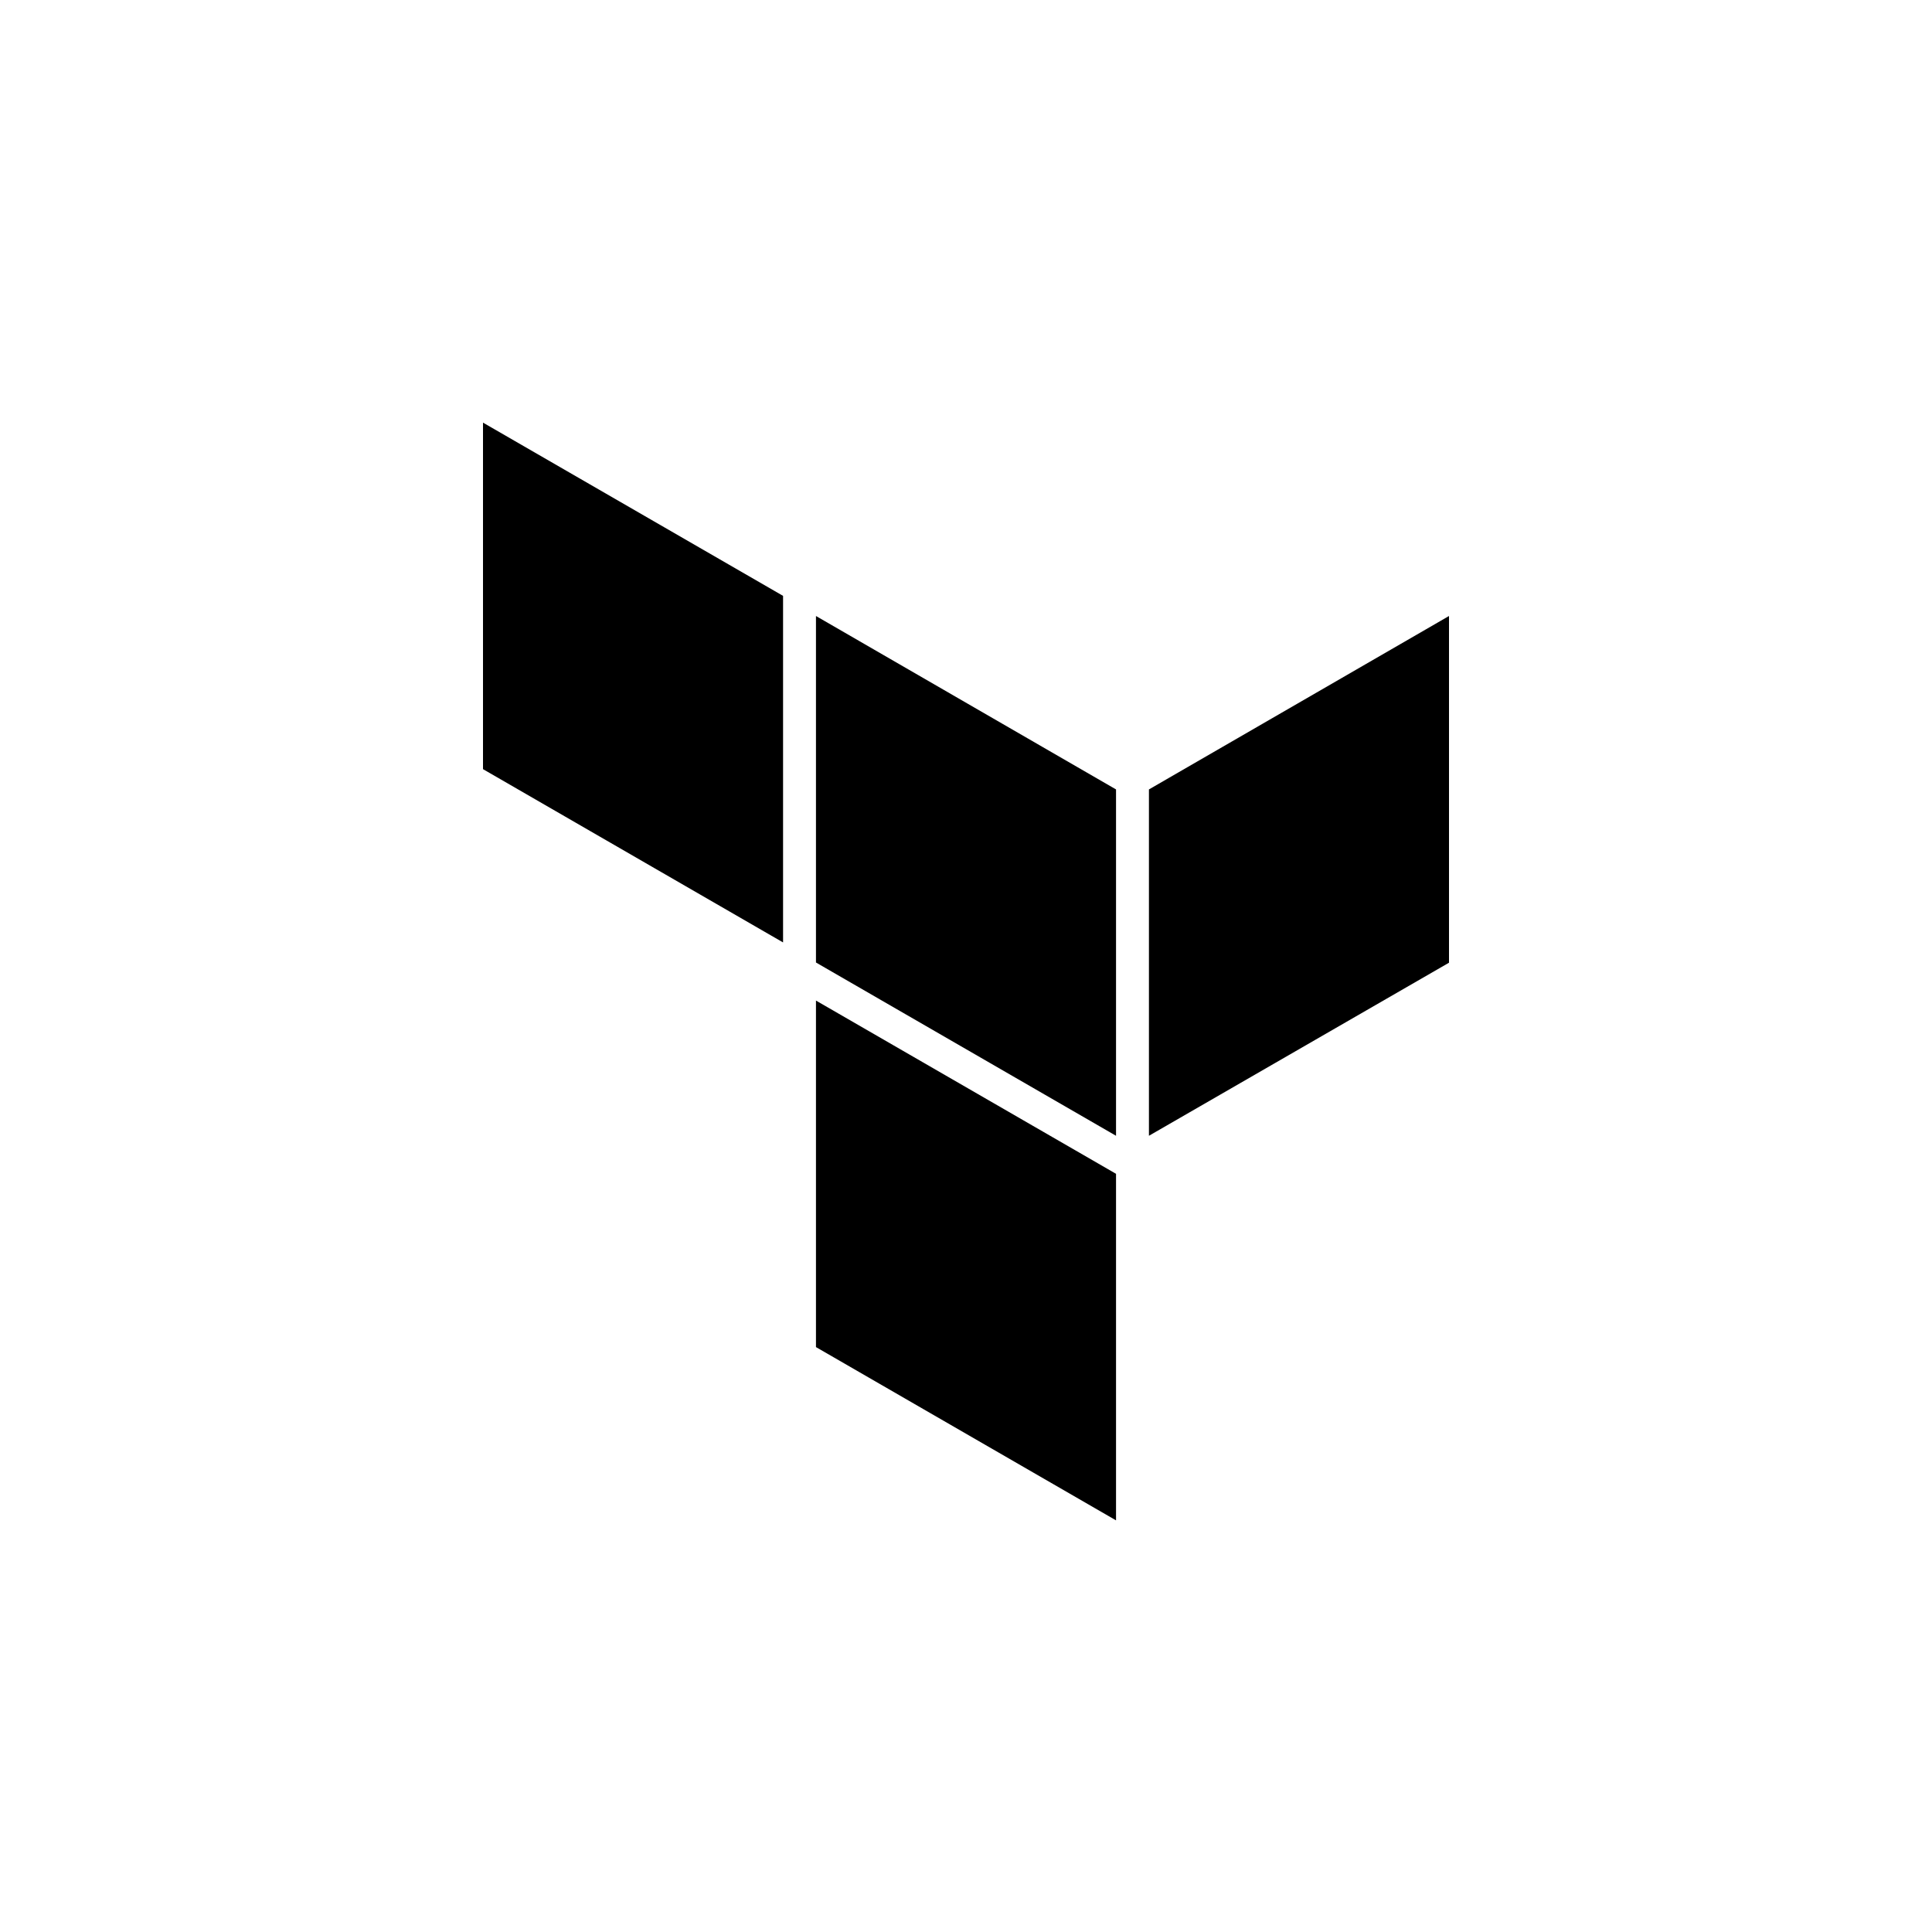
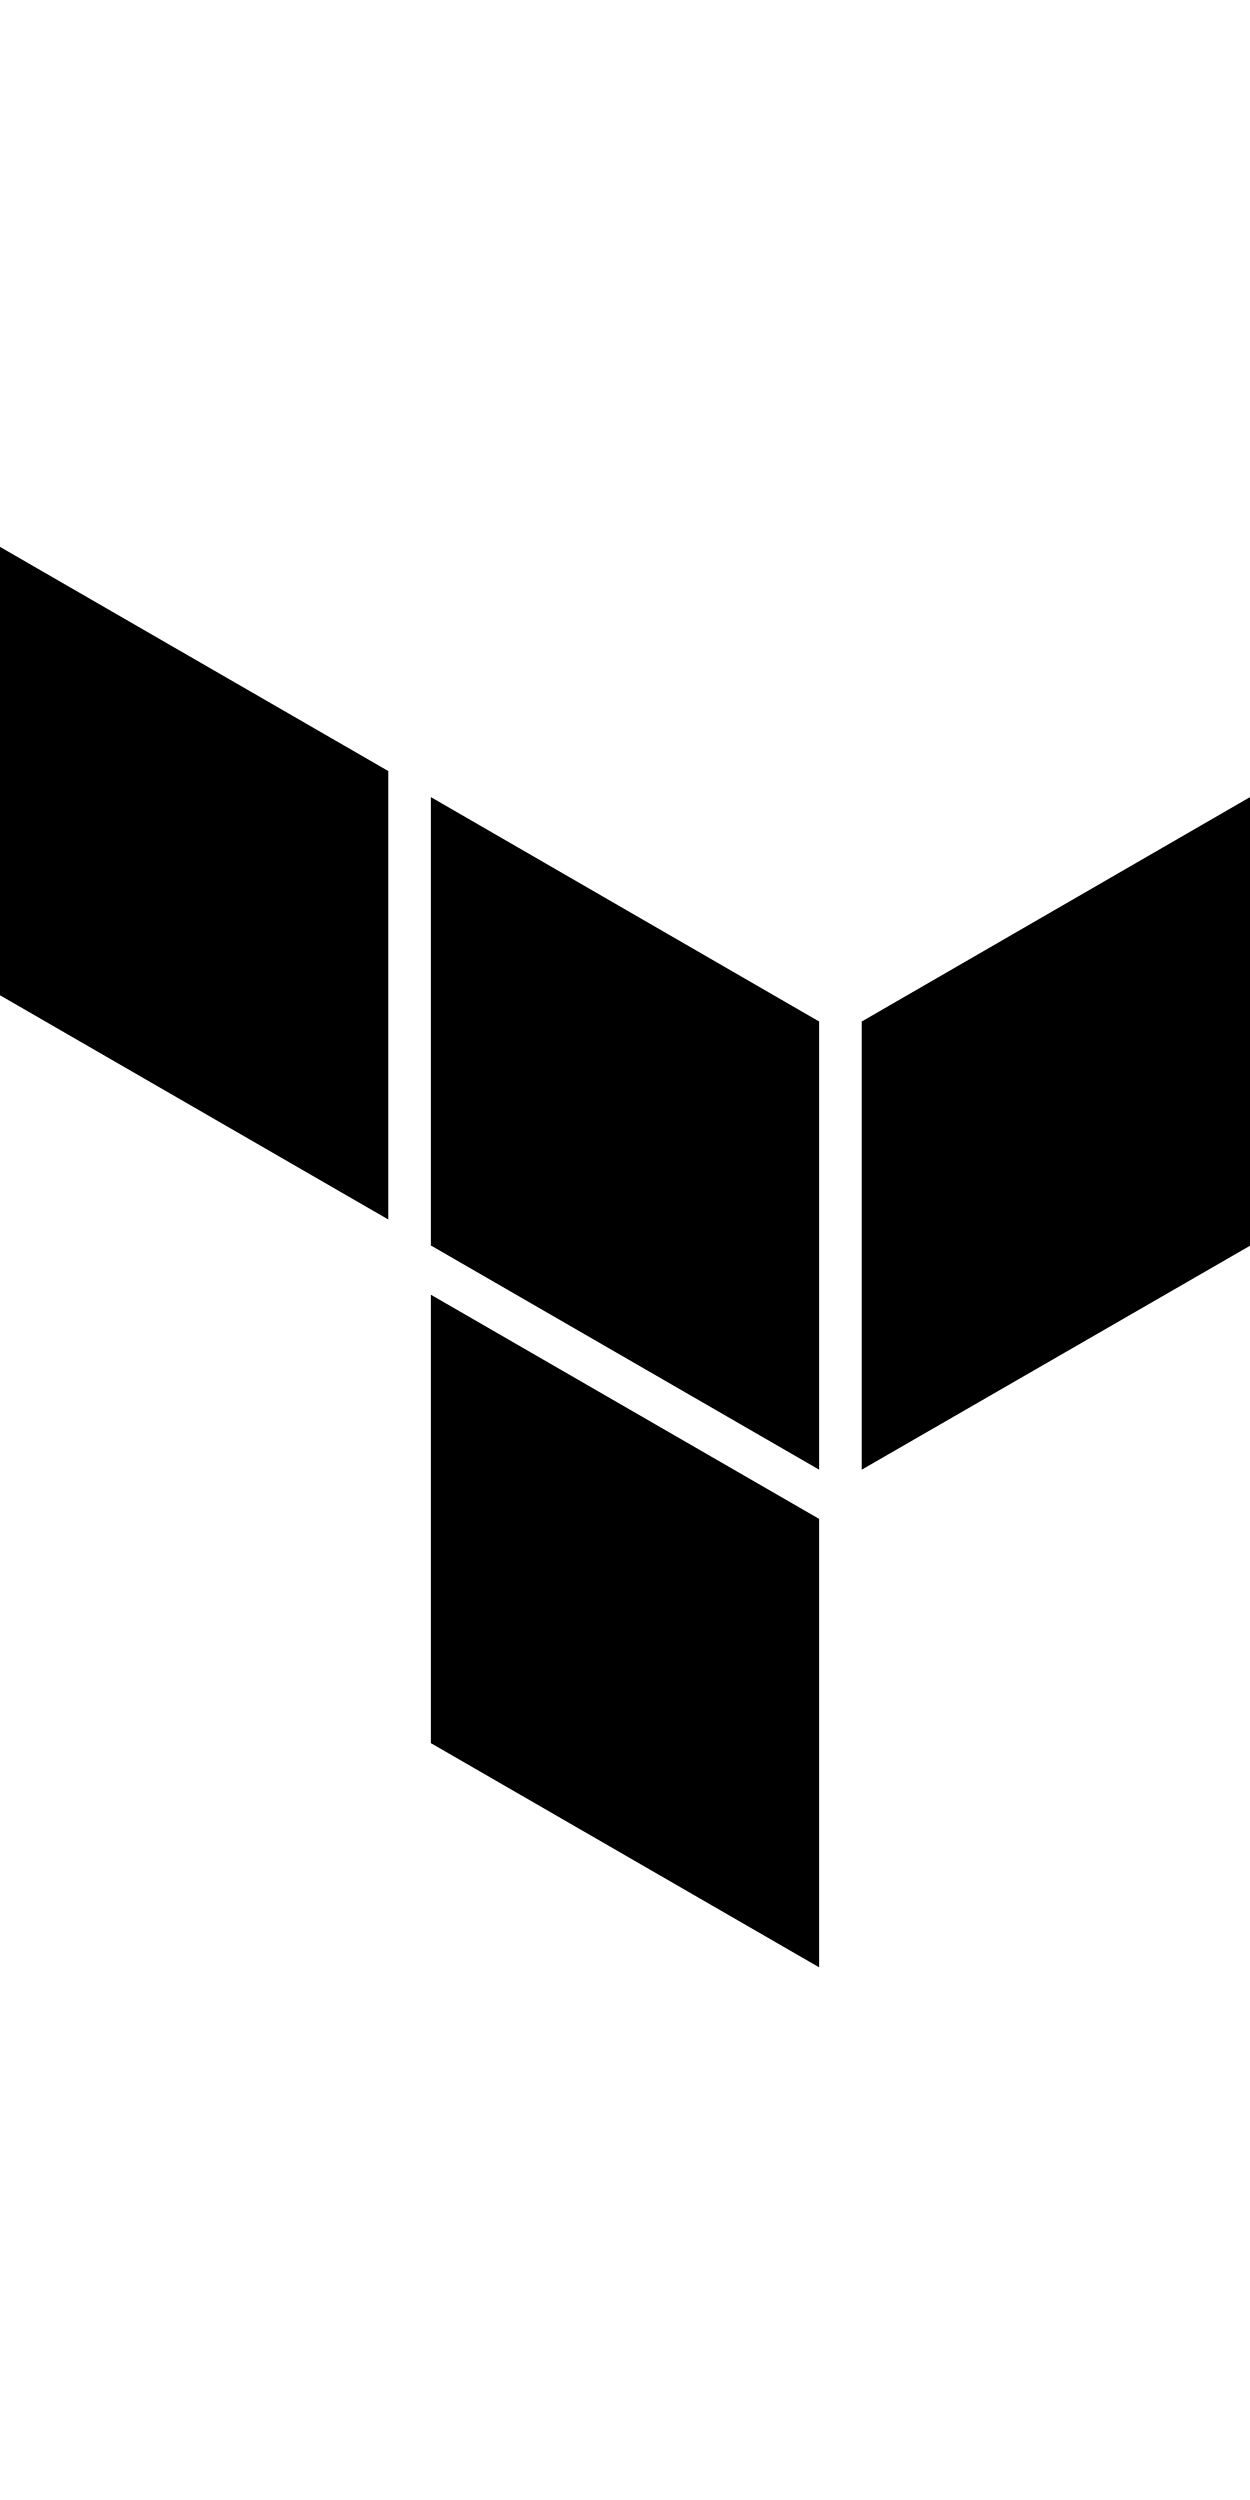
- <svg xmlns="http://www.w3.org/2000/svg" viewBox="0 0 64 64" fill="none">
+ <svg xmlns="http://www.w3.org/2000/svg" viewBox="16 0 32 64" fill="none">
  <g stroke-width="0" />
  <g stroke-linecap="round" stroke-linejoin="round" />
  <g>
    <path d="M38.06 26.151v11.473L48 31.891V20.406l-9.94 5.745z" fill="#000000" />
    <path d="m27.03 20.406 9.94 5.745v11.473l-9.94-5.74V20.407zM16 14v11.479l9.94 5.74v-11.48L16 14zm11.03 30.624 9.94 5.74v-11.48l-9.94-5.739v11.48z" fill="#000000" />
  </g>
</svg>
